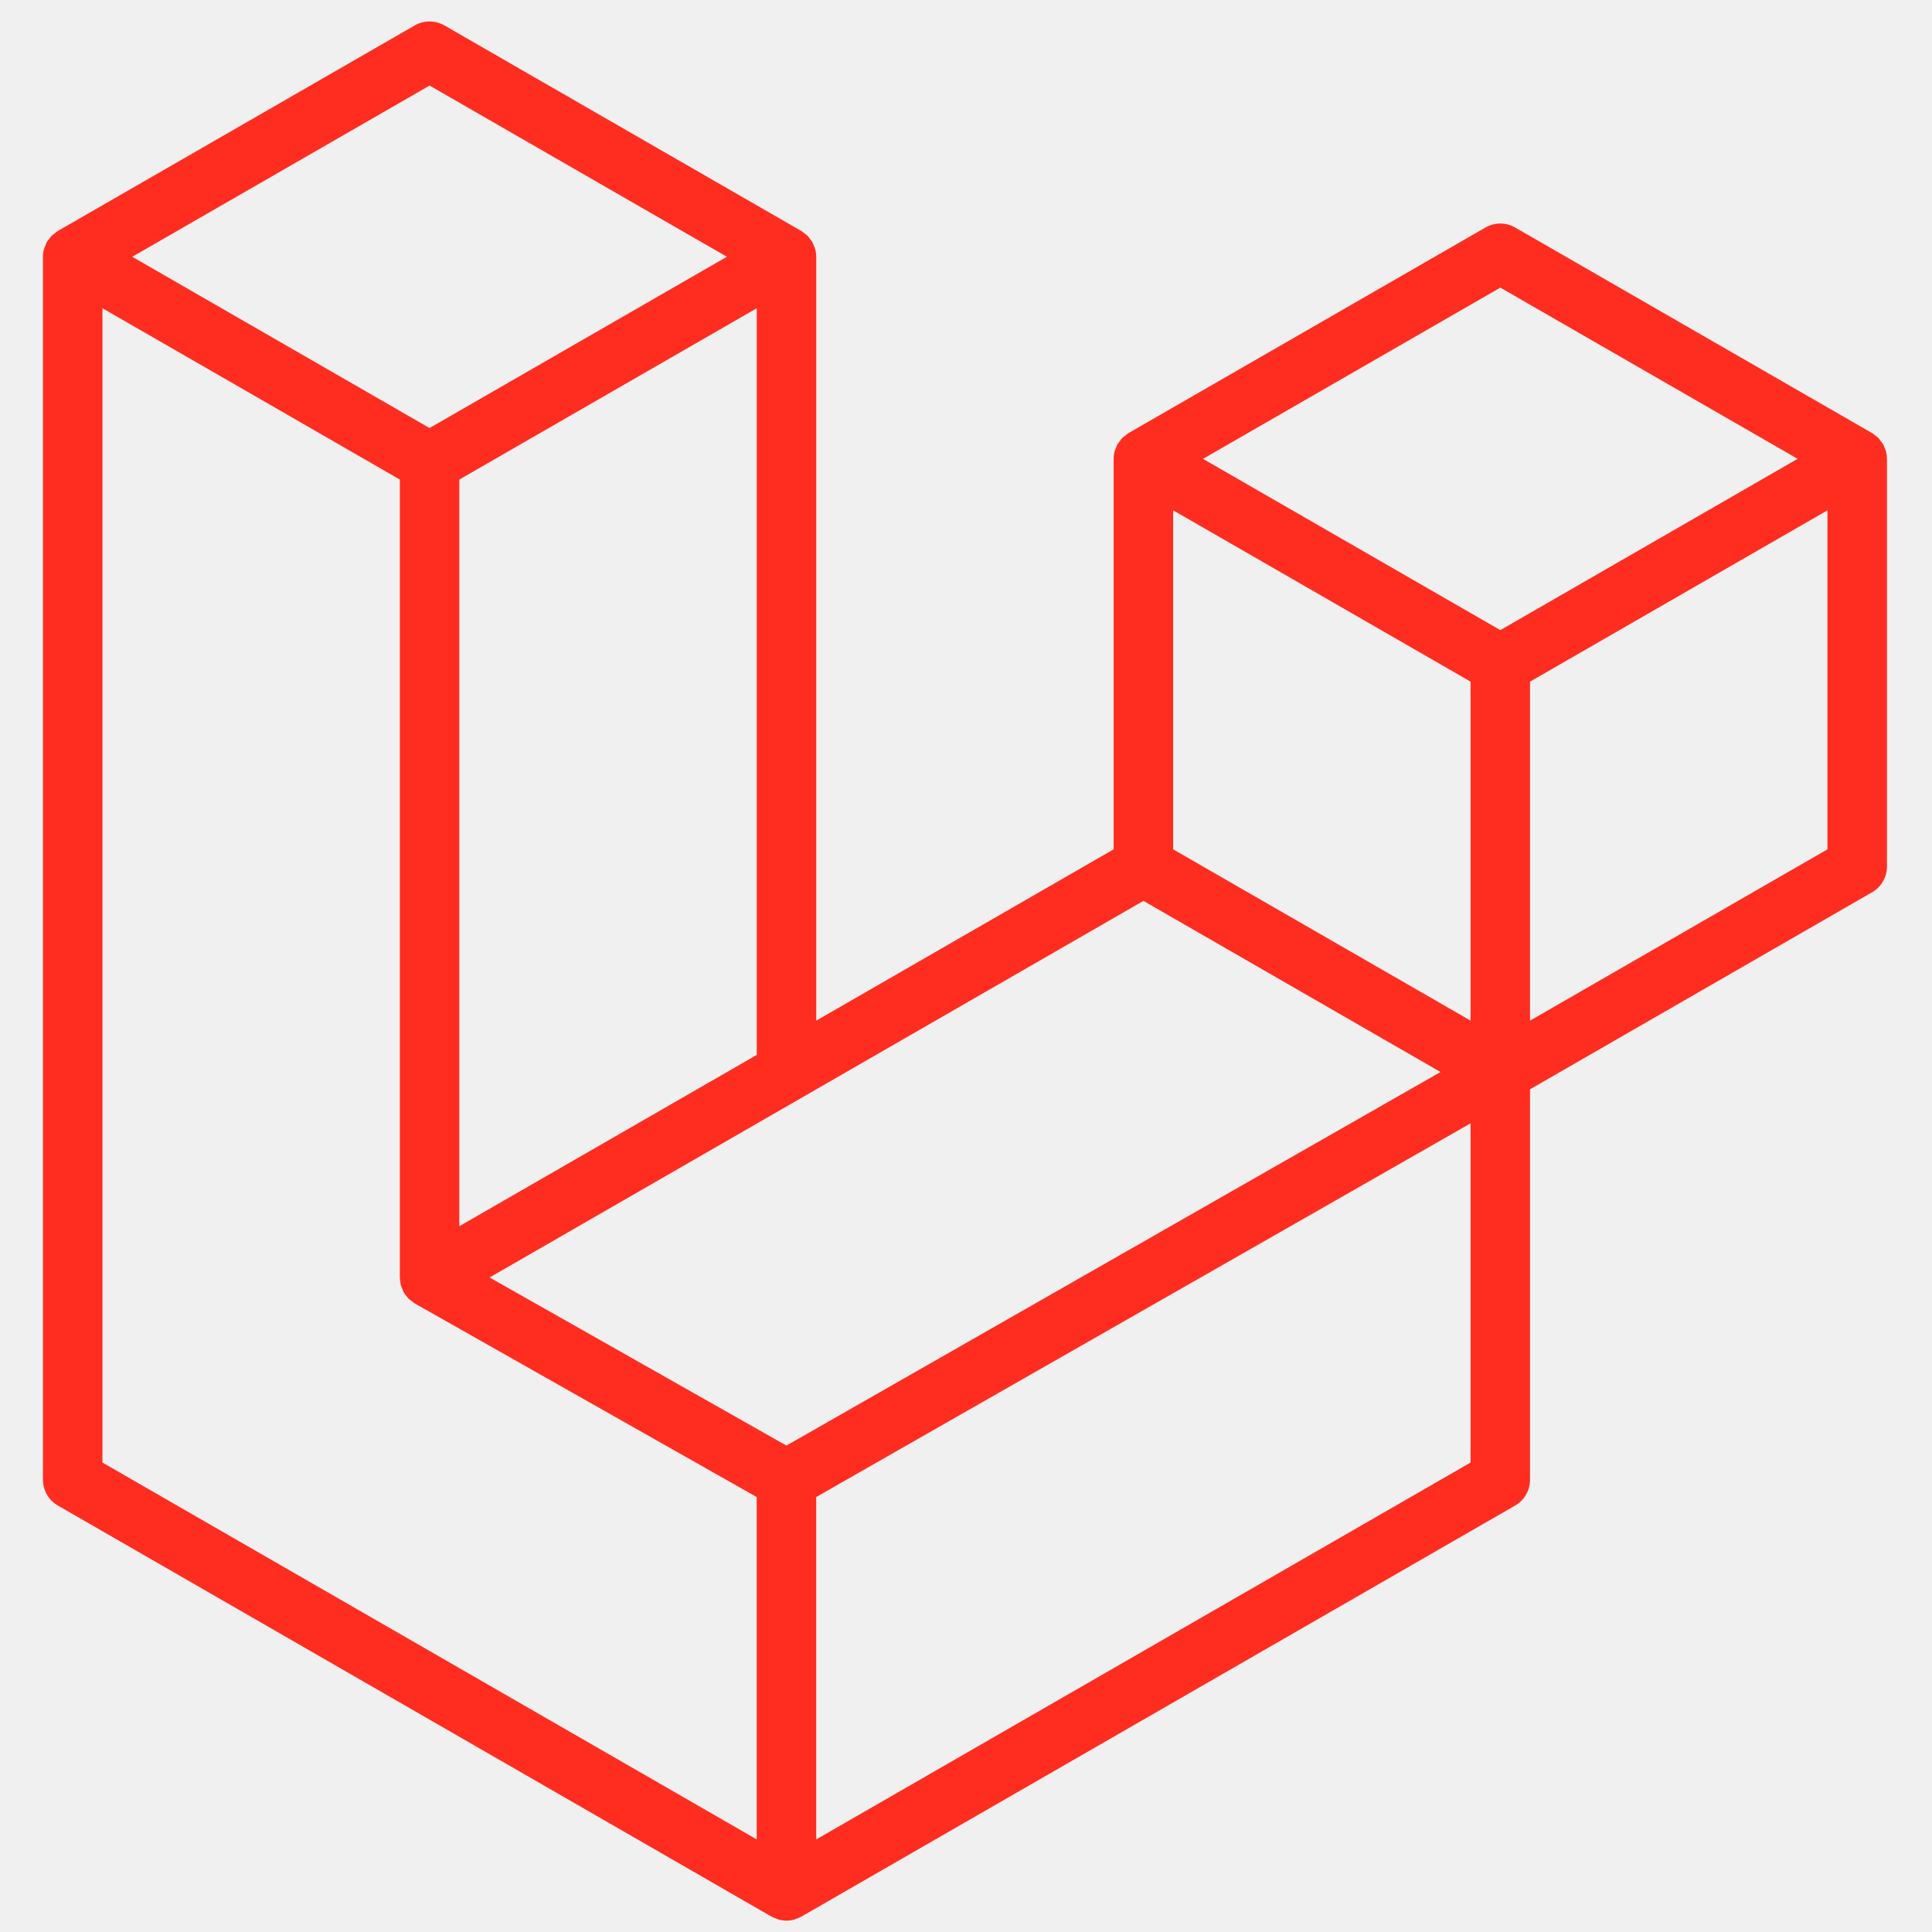
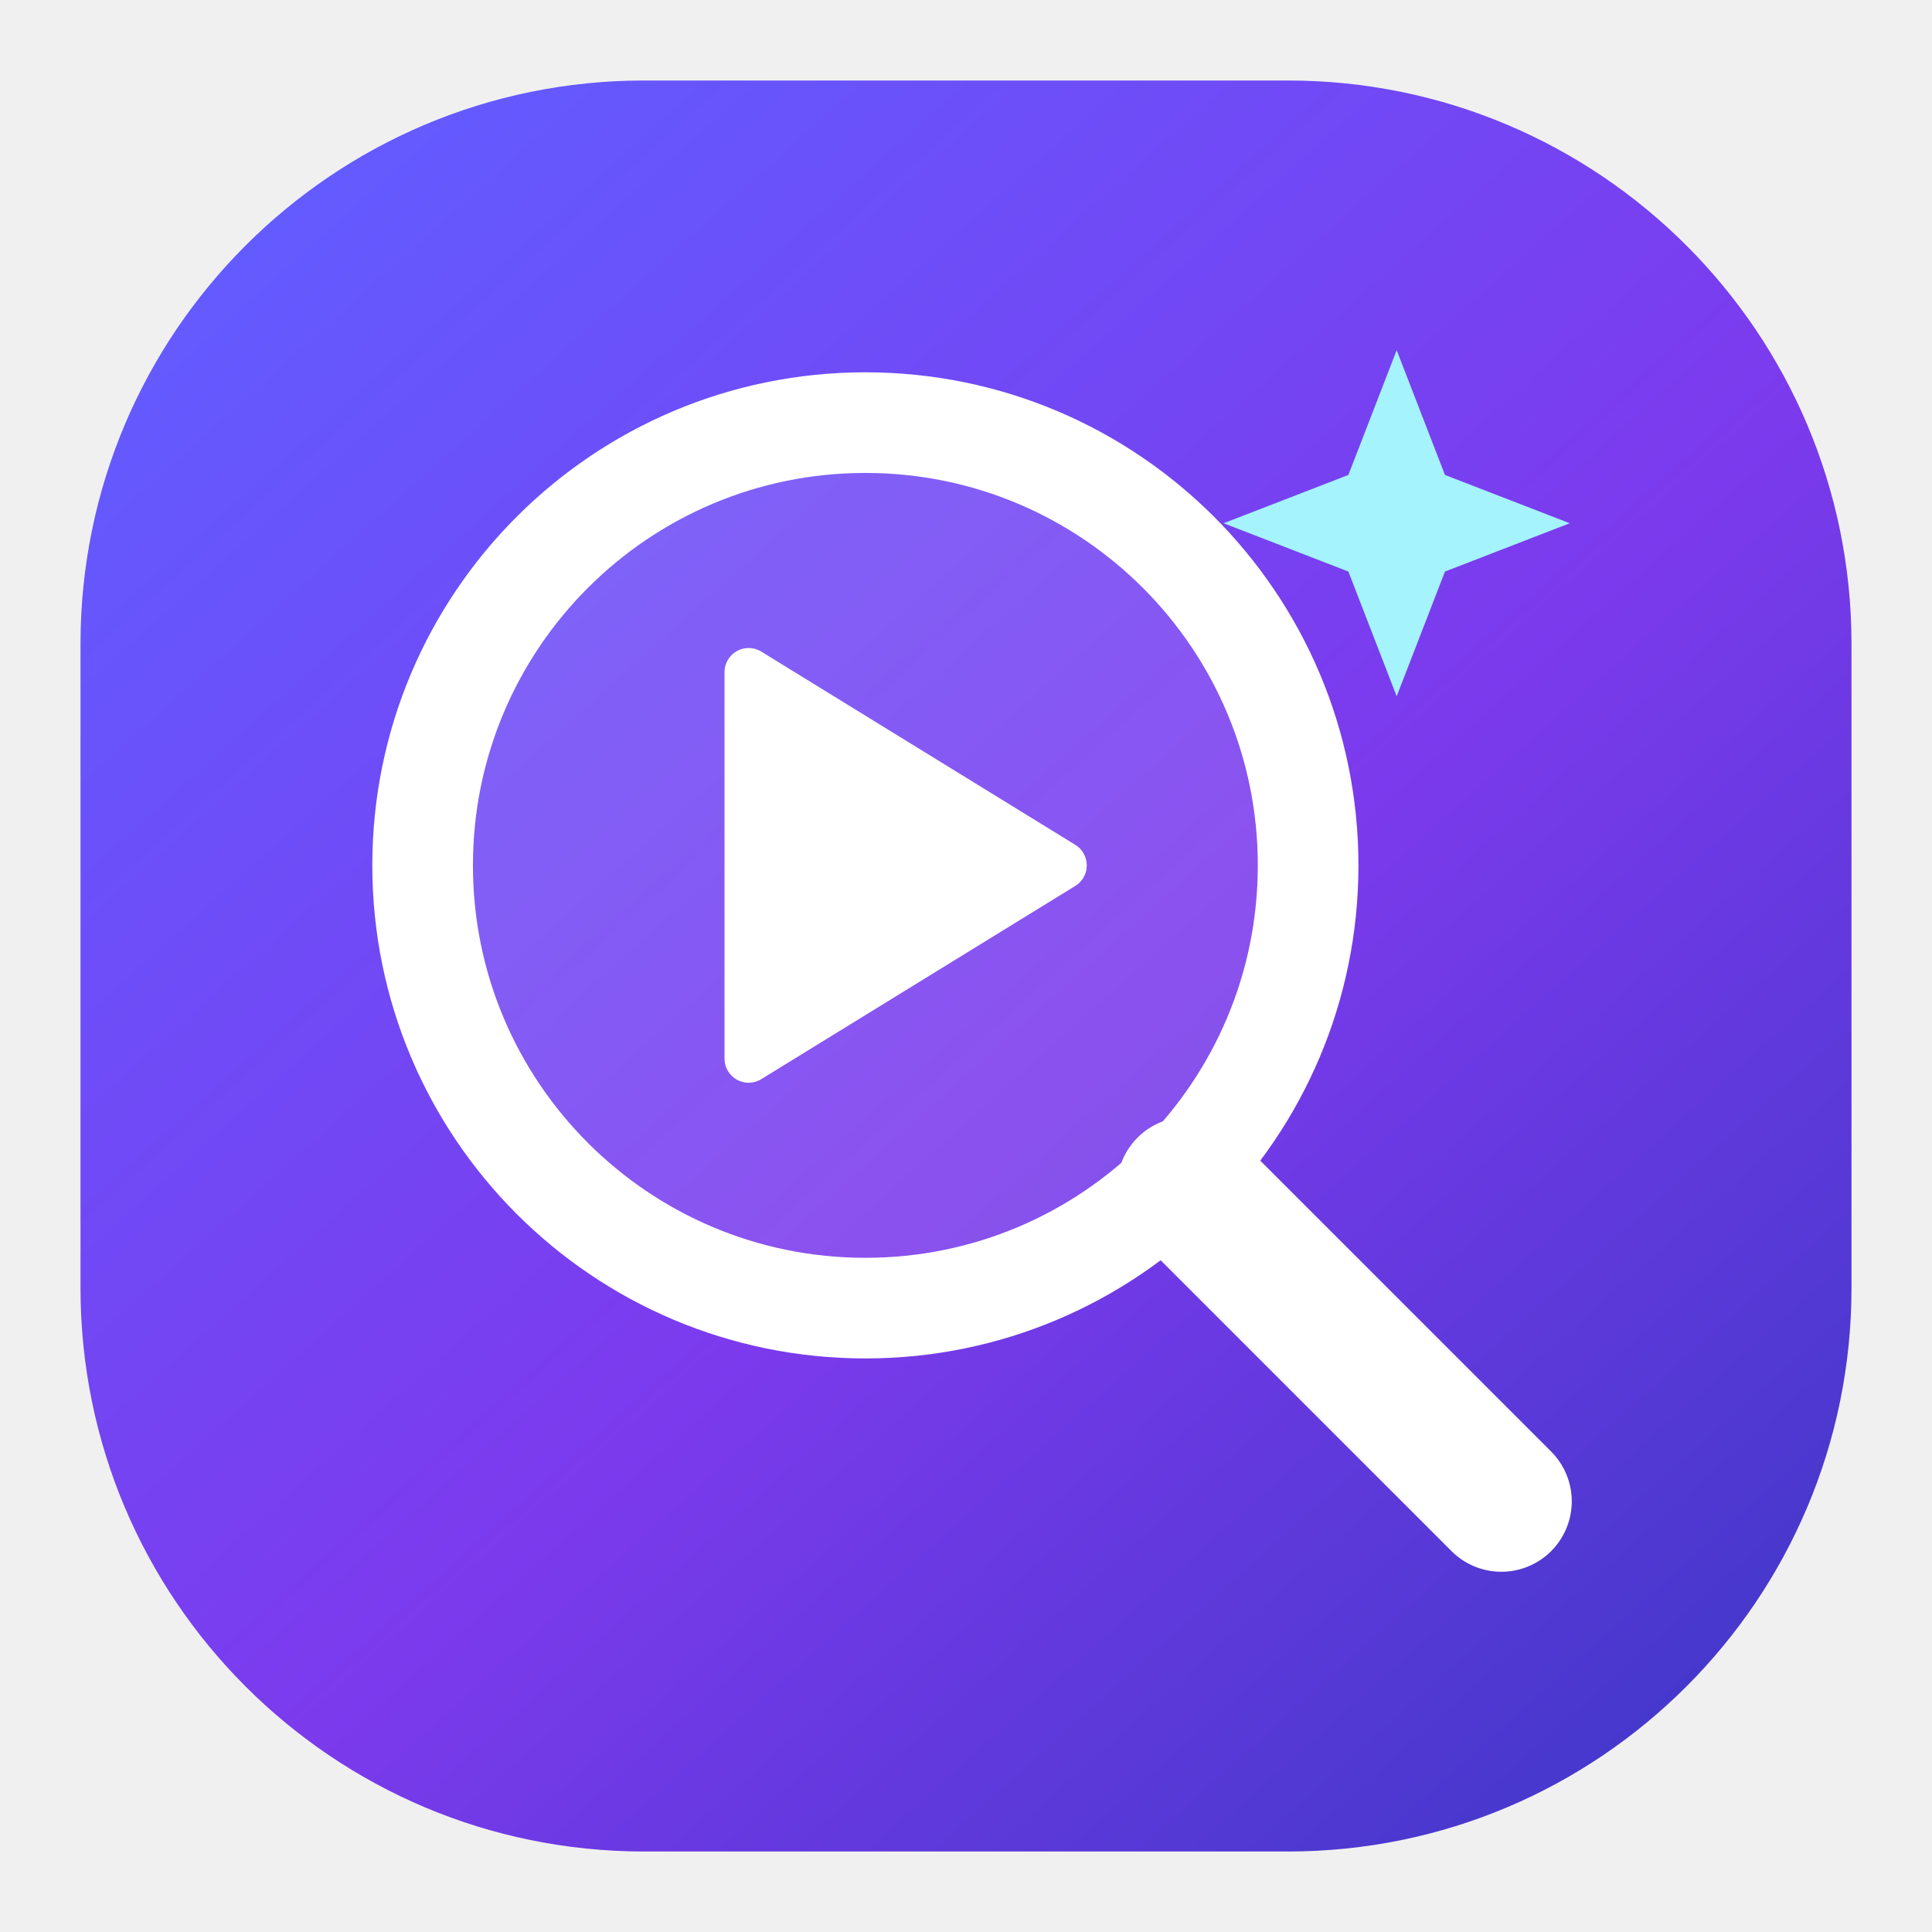
- <svg xmlns="http://www.w3.org/2000/svg" width="166" height="166" viewBox="0 0 166 166" fill="none">
-   <path fill-rule="evenodd" clip-rule="evenodd" d="M162.041 38.759C162.099 38.977 162.129 39.201 162.13 39.426V74.452C162.13 74.902 162.011 75.344 161.786 75.733C161.561 76.122 161.237 76.444 160.847 76.668L131.462 93.594V127.141C131.462 128.054 130.977 128.897 130.186 129.357L68.847 164.683C68.707 164.763 68.554 164.814 68.401 164.868C68.343 164.887 68.289 164.922 68.228 164.938C67.8 165.051 67.349 165.051 66.92 164.938C66.85 164.919 66.786 164.881 66.719 164.855C66.579 164.804 66.432 164.76 66.298 164.683L4.972 129.357C4.583 129.133 4.259 128.81 4.034 128.421C3.808 128.032 3.69 127.591 3.689 127.141L3.689 22.063C3.689 21.834 3.721 21.61 3.779 21.393C3.798 21.32 3.843 21.253 3.868 21.179C3.916 21.045 3.961 20.908 4.031 20.783C4.079 20.7 4.149 20.633 4.206 20.557C4.28 20.454 4.347 20.349 4.433 20.26C4.506 20.186 4.602 20.132 4.685 20.068C4.778 19.992 4.861 19.909 4.966 19.848L35.633 2.185C36.022 1.961 36.462 1.844 36.91 1.844C37.358 1.844 37.798 1.961 38.186 2.185L68.851 19.848H68.857C68.959 19.912 69.045 19.992 69.138 20.065C69.221 20.129 69.313 20.186 69.387 20.257C69.476 20.349 69.54 20.454 69.616 20.557C69.671 20.633 69.744 20.7 69.789 20.783C69.862 20.911 69.904 21.045 69.955 21.179C69.98 21.253 70.025 21.32 70.044 21.396C70.103 21.614 70.133 21.838 70.133 22.063V87.694L95.686 72.974V39.423C95.686 39.2 95.718 38.973 95.775 38.759C95.798 38.683 95.839 38.615 95.865 38.542C95.916 38.408 95.96 38.271 96.031 38.146C96.079 38.063 96.149 37.996 96.203 37.92C96.279 37.818 96.343 37.712 96.433 37.623C96.506 37.549 96.599 37.495 96.681 37.431C96.777 37.355 96.86 37.272 96.962 37.211L127.633 19.548C128.021 19.324 128.461 19.206 128.91 19.206C129.358 19.206 129.798 19.324 130.186 19.548L160.85 37.211C160.959 37.275 161.042 37.355 161.137 37.428C161.217 37.492 161.31 37.549 161.383 37.62C161.473 37.712 161.536 37.818 161.613 37.92C161.67 37.996 161.741 38.063 161.785 38.146C161.859 38.271 161.9 38.408 161.951 38.542C161.98 38.615 162.021 38.683 162.041 38.759ZM157.018 72.974V43.848L146.287 50.028L131.462 58.568V87.694L157.021 72.974H157.018ZM126.354 125.663V96.518L111.771 104.85L70.13 128.626V158.046L126.354 125.663ZM8.801 26.485V125.663L65.018 158.043V128.629L35.649 112L35.64 111.994L35.627 111.988C35.528 111.93 35.445 111.847 35.353 111.777C35.273 111.713 35.18 111.662 35.11 111.592L35.104 111.582C35.021 111.502 34.963 111.403 34.893 111.314C34.829 111.228 34.753 111.154 34.702 111.065L34.699 111.055C34.641 110.96 34.606 110.845 34.565 110.736C34.523 110.64 34.469 110.551 34.443 110.449C34.411 110.328 34.405 110.197 34.392 110.072C34.379 109.976 34.354 109.881 34.354 109.785V109.778V41.205L19.532 32.662L8.801 26.485ZM36.913 7.35L11.364 22.063L36.907 36.777L62.453 22.06L36.907 7.35H36.913ZM50.2 99.174L65.022 90.637V26.485L54.291 32.665L39.466 41.205V105.357L50.2 99.174ZM128.91 24.713L103.363 39.426L128.91 54.14L154.453 39.423L128.91 24.713ZM126.354 58.568L111.529 50.028L100.798 43.848V72.974L115.619 81.511L126.354 87.694V58.568ZM67.571 124.205L105.042 102.803L123.772 92.109L98.245 77.405L68.854 94.334L42.066 109.762L67.571 124.205Z" fill="#FF2D20" />
+ <svg xmlns="http://www.w3.org/2000/svg" width="48" height="48" viewBox="0 0 48 48" fill="none">
+   <defs>
+     <linearGradient id="nishetube-favicon-gradient" x1="7" y1="5" x2="42" y2="44" gradientUnits="userSpaceOnUse">
+       <stop stop-color="#635BFF" />
+       <stop offset="0.55" stop-color="#7C3AED" />
+       <stop offset="1" stop-color="#4338CA" />
+     </linearGradient>
+   </defs>
+   <rect x="2" y="2" width="44" height="44" rx="14" fill="url(#nishetube-favicon-gradient)" />
+   <circle cx="21.5" cy="21.5" r="11" fill="white" fill-opacity="0.12" stroke="white" stroke-width="2.5" />
+   <path d="m18.6 16.7 7.8 4.8-7.8 4.8v-9.6Z" fill="white" stroke="white" stroke-linejoin="round" stroke-width="1.2" />
+   <path d="m29.5 29.5 7.8 7.8" stroke="white" stroke-linecap="round" stroke-width="3.5" />
+   <path d="m33.5 11.8 1.2-3.1 1.2 3.1 3.1 1.2-3.1 1.2-1.2 3.1-1.2-3.1-3.1-1.2 3.1-1.2Z" fill="#A5F3FC" />
</svg>
